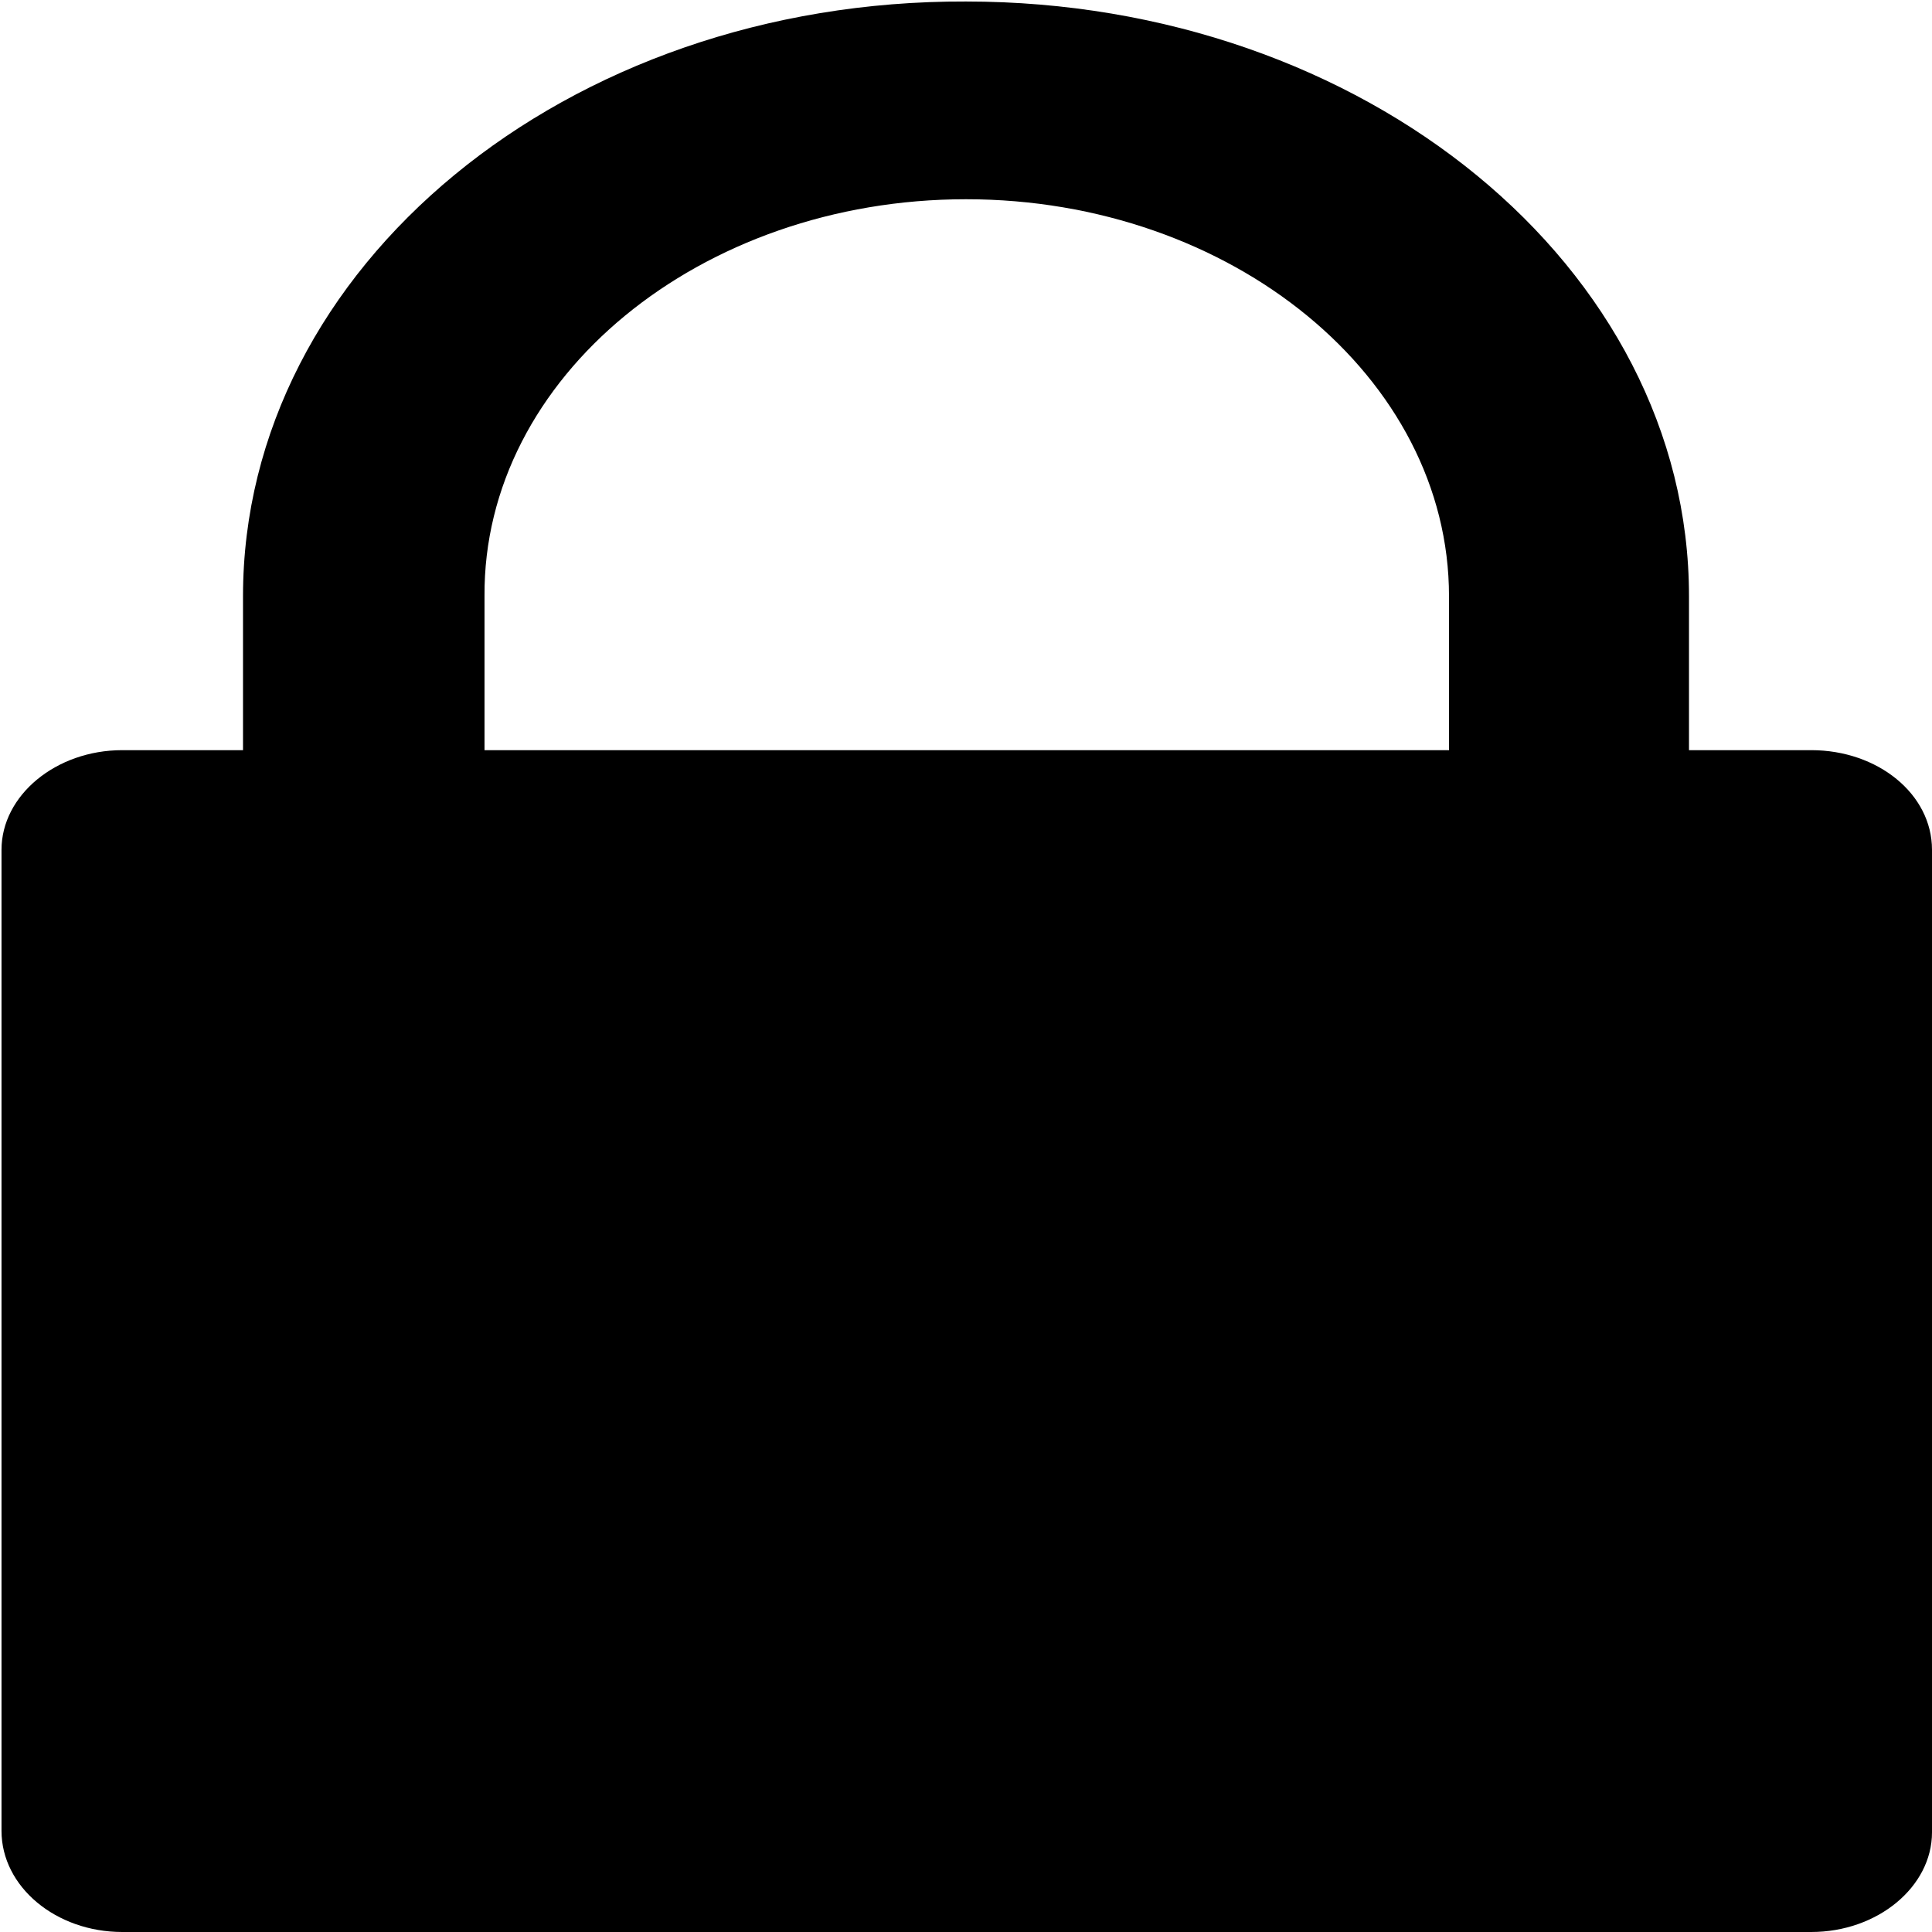
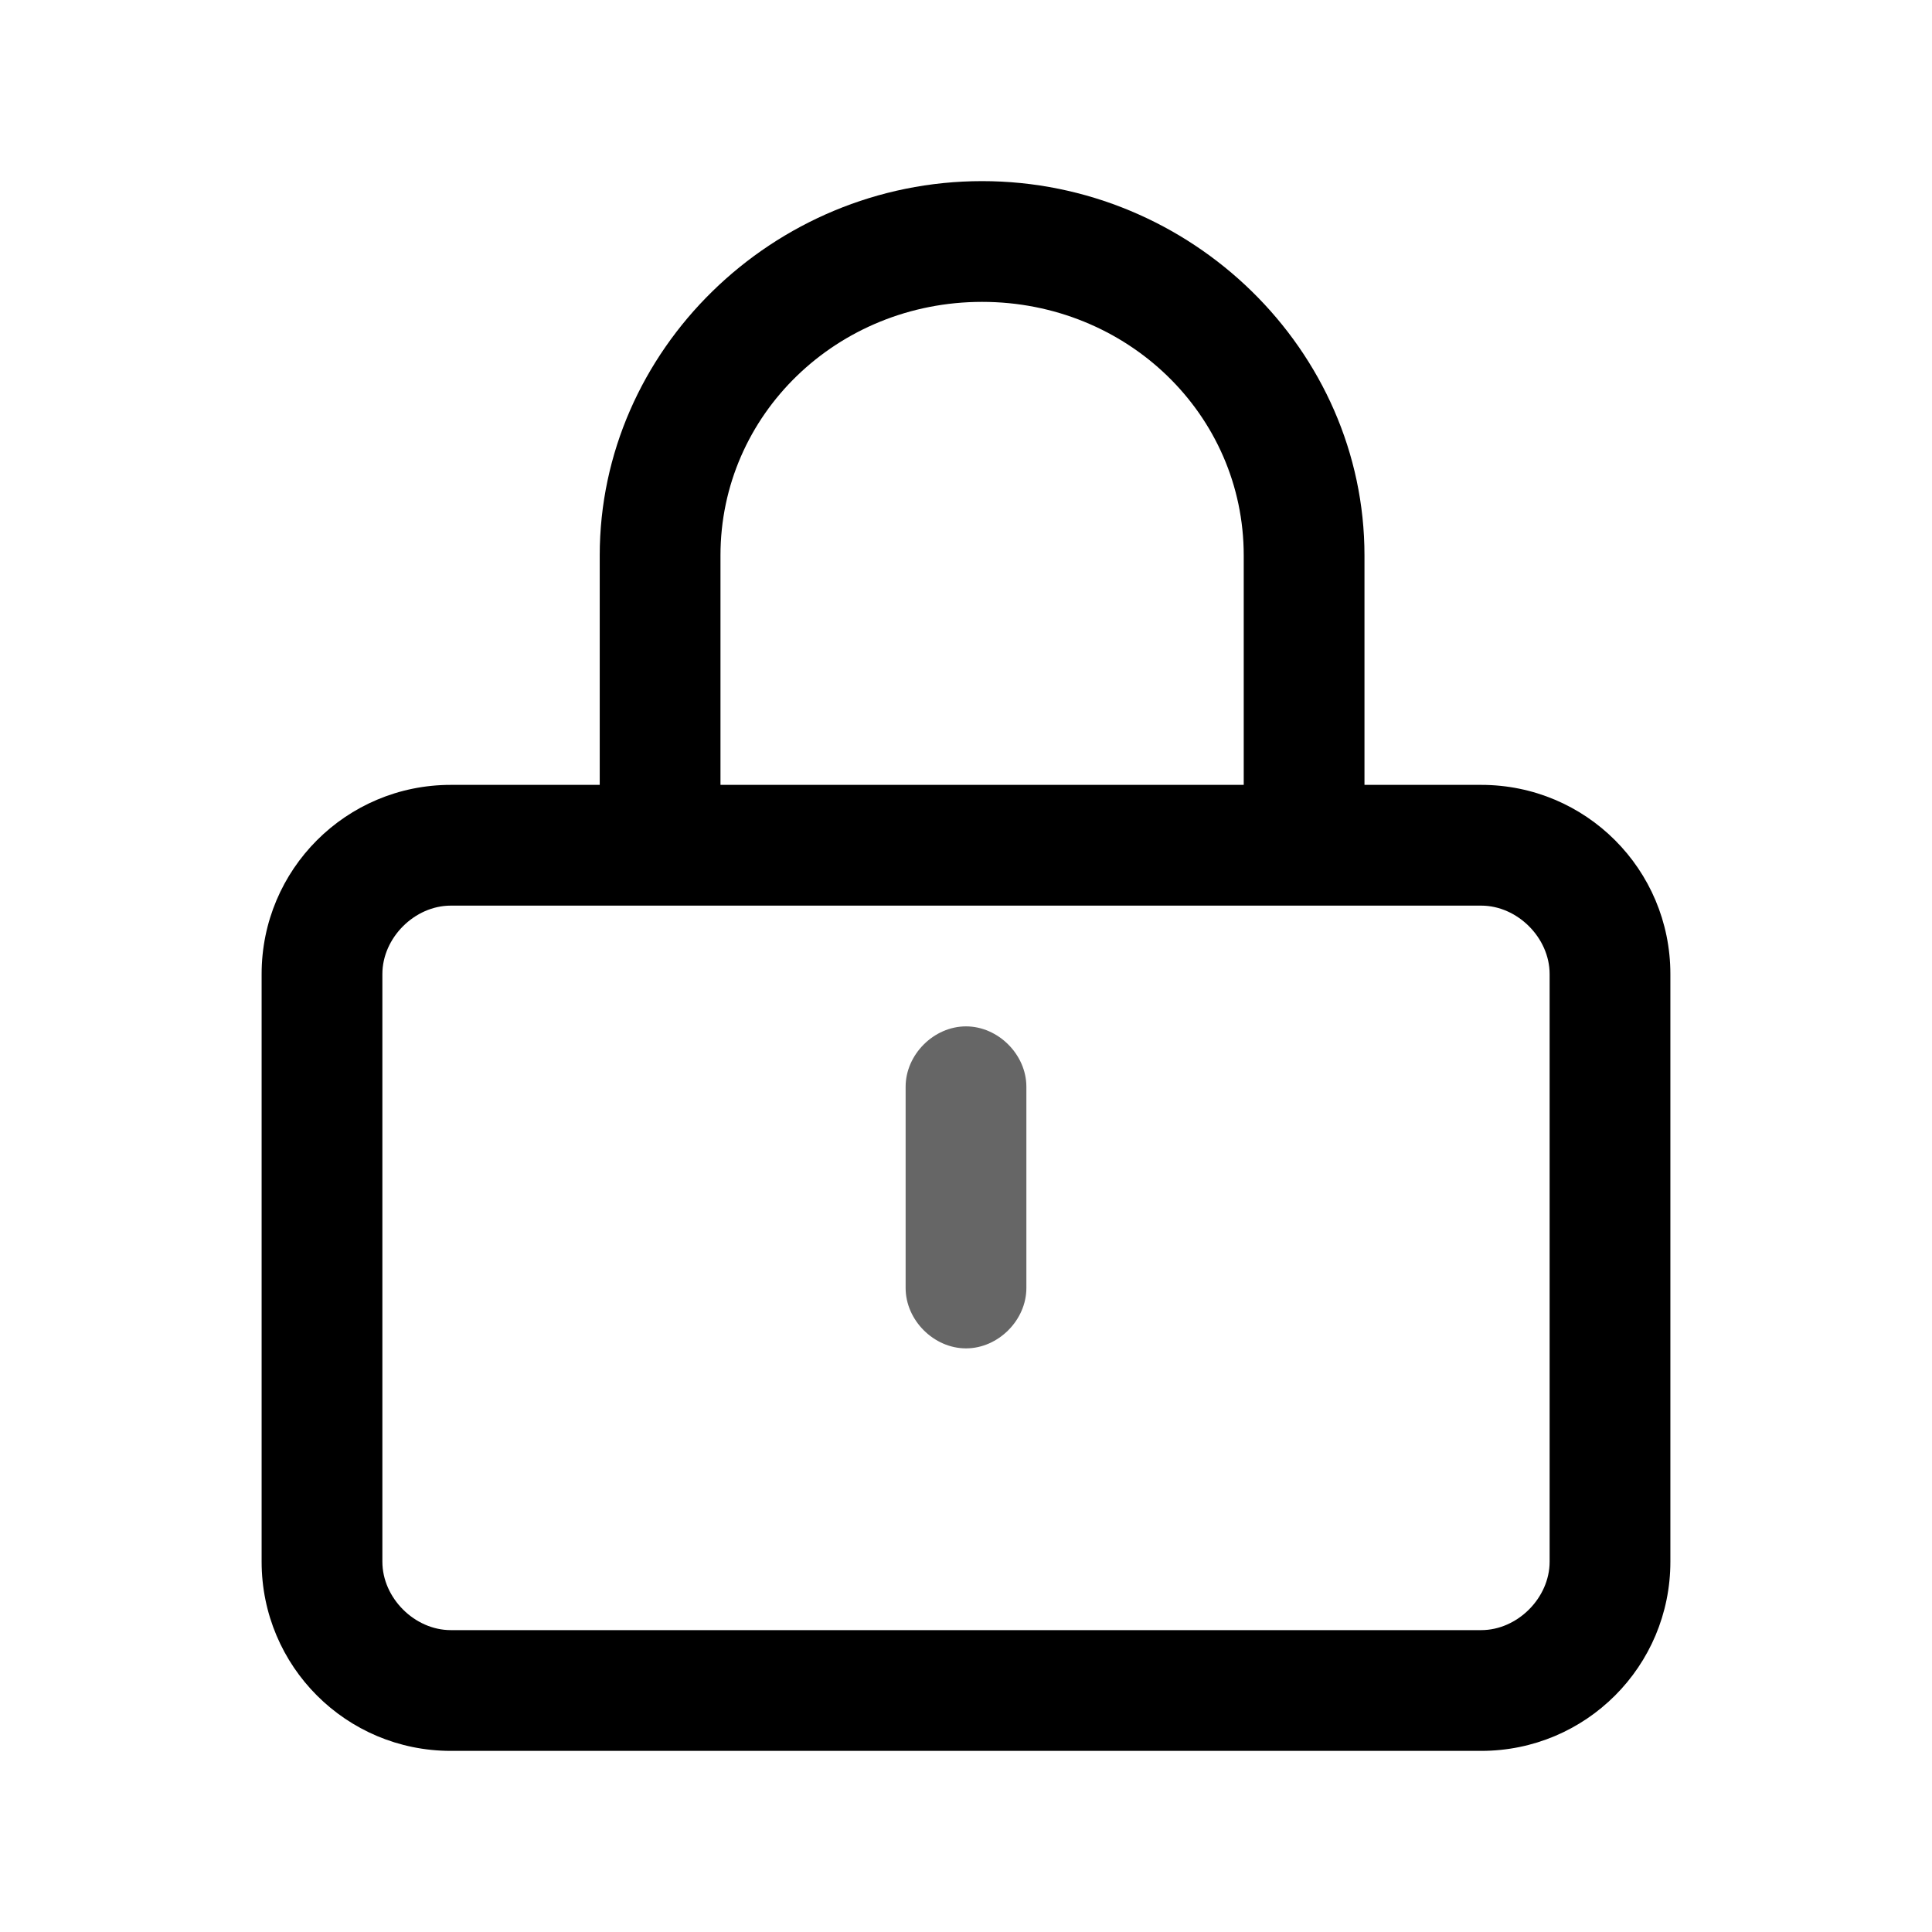
- <svg xmlns="http://www.w3.org/2000/svg" width="128" height="128">
-   <path d="M119.9 49.7h-8V39.5C111.9 17.7 90.4.1 64 .1 37.5 0 16.1 17.7 16.1 39.5v10.2h-8c-4.4 0-8 3-8 6.6v65c0 3.7 3.6 6.7 8 6.7H120c4.4 0 8-3 8-6.6V56.3c0-3.7-3.6-6.6-8-6.6zm-24 0H32.1V39.5C32 25 46.4 13.2 64 13.2c17.6 0 32 11.8 32 26.3v10.2z" />
+ <svg xmlns="http://www.w3.org/2000/svg" t="1748280110132" class="icon" viewBox="0 0 1024 1024" version="1.1" p-id="10682" width="200" height="200">
+   <path d="M785.067 416h-61.867v-121.6c0-108.8-91.733-198.4-202.667-198.4s-202.667 89.6-202.667 198.4v121.6h-78.933c-55.467 0-100.267 44.8-100.267 100.267v311.467c0 55.467 44.8 100.267 100.267 100.267h546.133c55.467 0 100.267-44.8 100.267-100.267V516.267c0-55.467-44.8-100.267-100.267-100.267z m-403.2-121.6c0-74.667 61.867-134.4 138.667-134.4s138.667 59.733 138.667 134.4v121.6h-277.333v-121.6z m439.467 533.333c0 19.2-17.067 36.267-36.267 36.267H238.933c-19.2 0-36.267-17.067-36.267-36.267V516.267c0-19.2 17.067-36.267 36.267-36.267h546.133c19.2 0 36.267 17.067 36.267 36.267v311.467z" p-id="10683" />
+   <path d="M512 544c-17.067 0-32 14.933-32 32v106.667c0 17.067 14.933 32 32 32s32-14.933 32-32v-106.667c0-17.067-14.933-32-32-32z" fill="#666666" p-id="10684" />
</svg>
